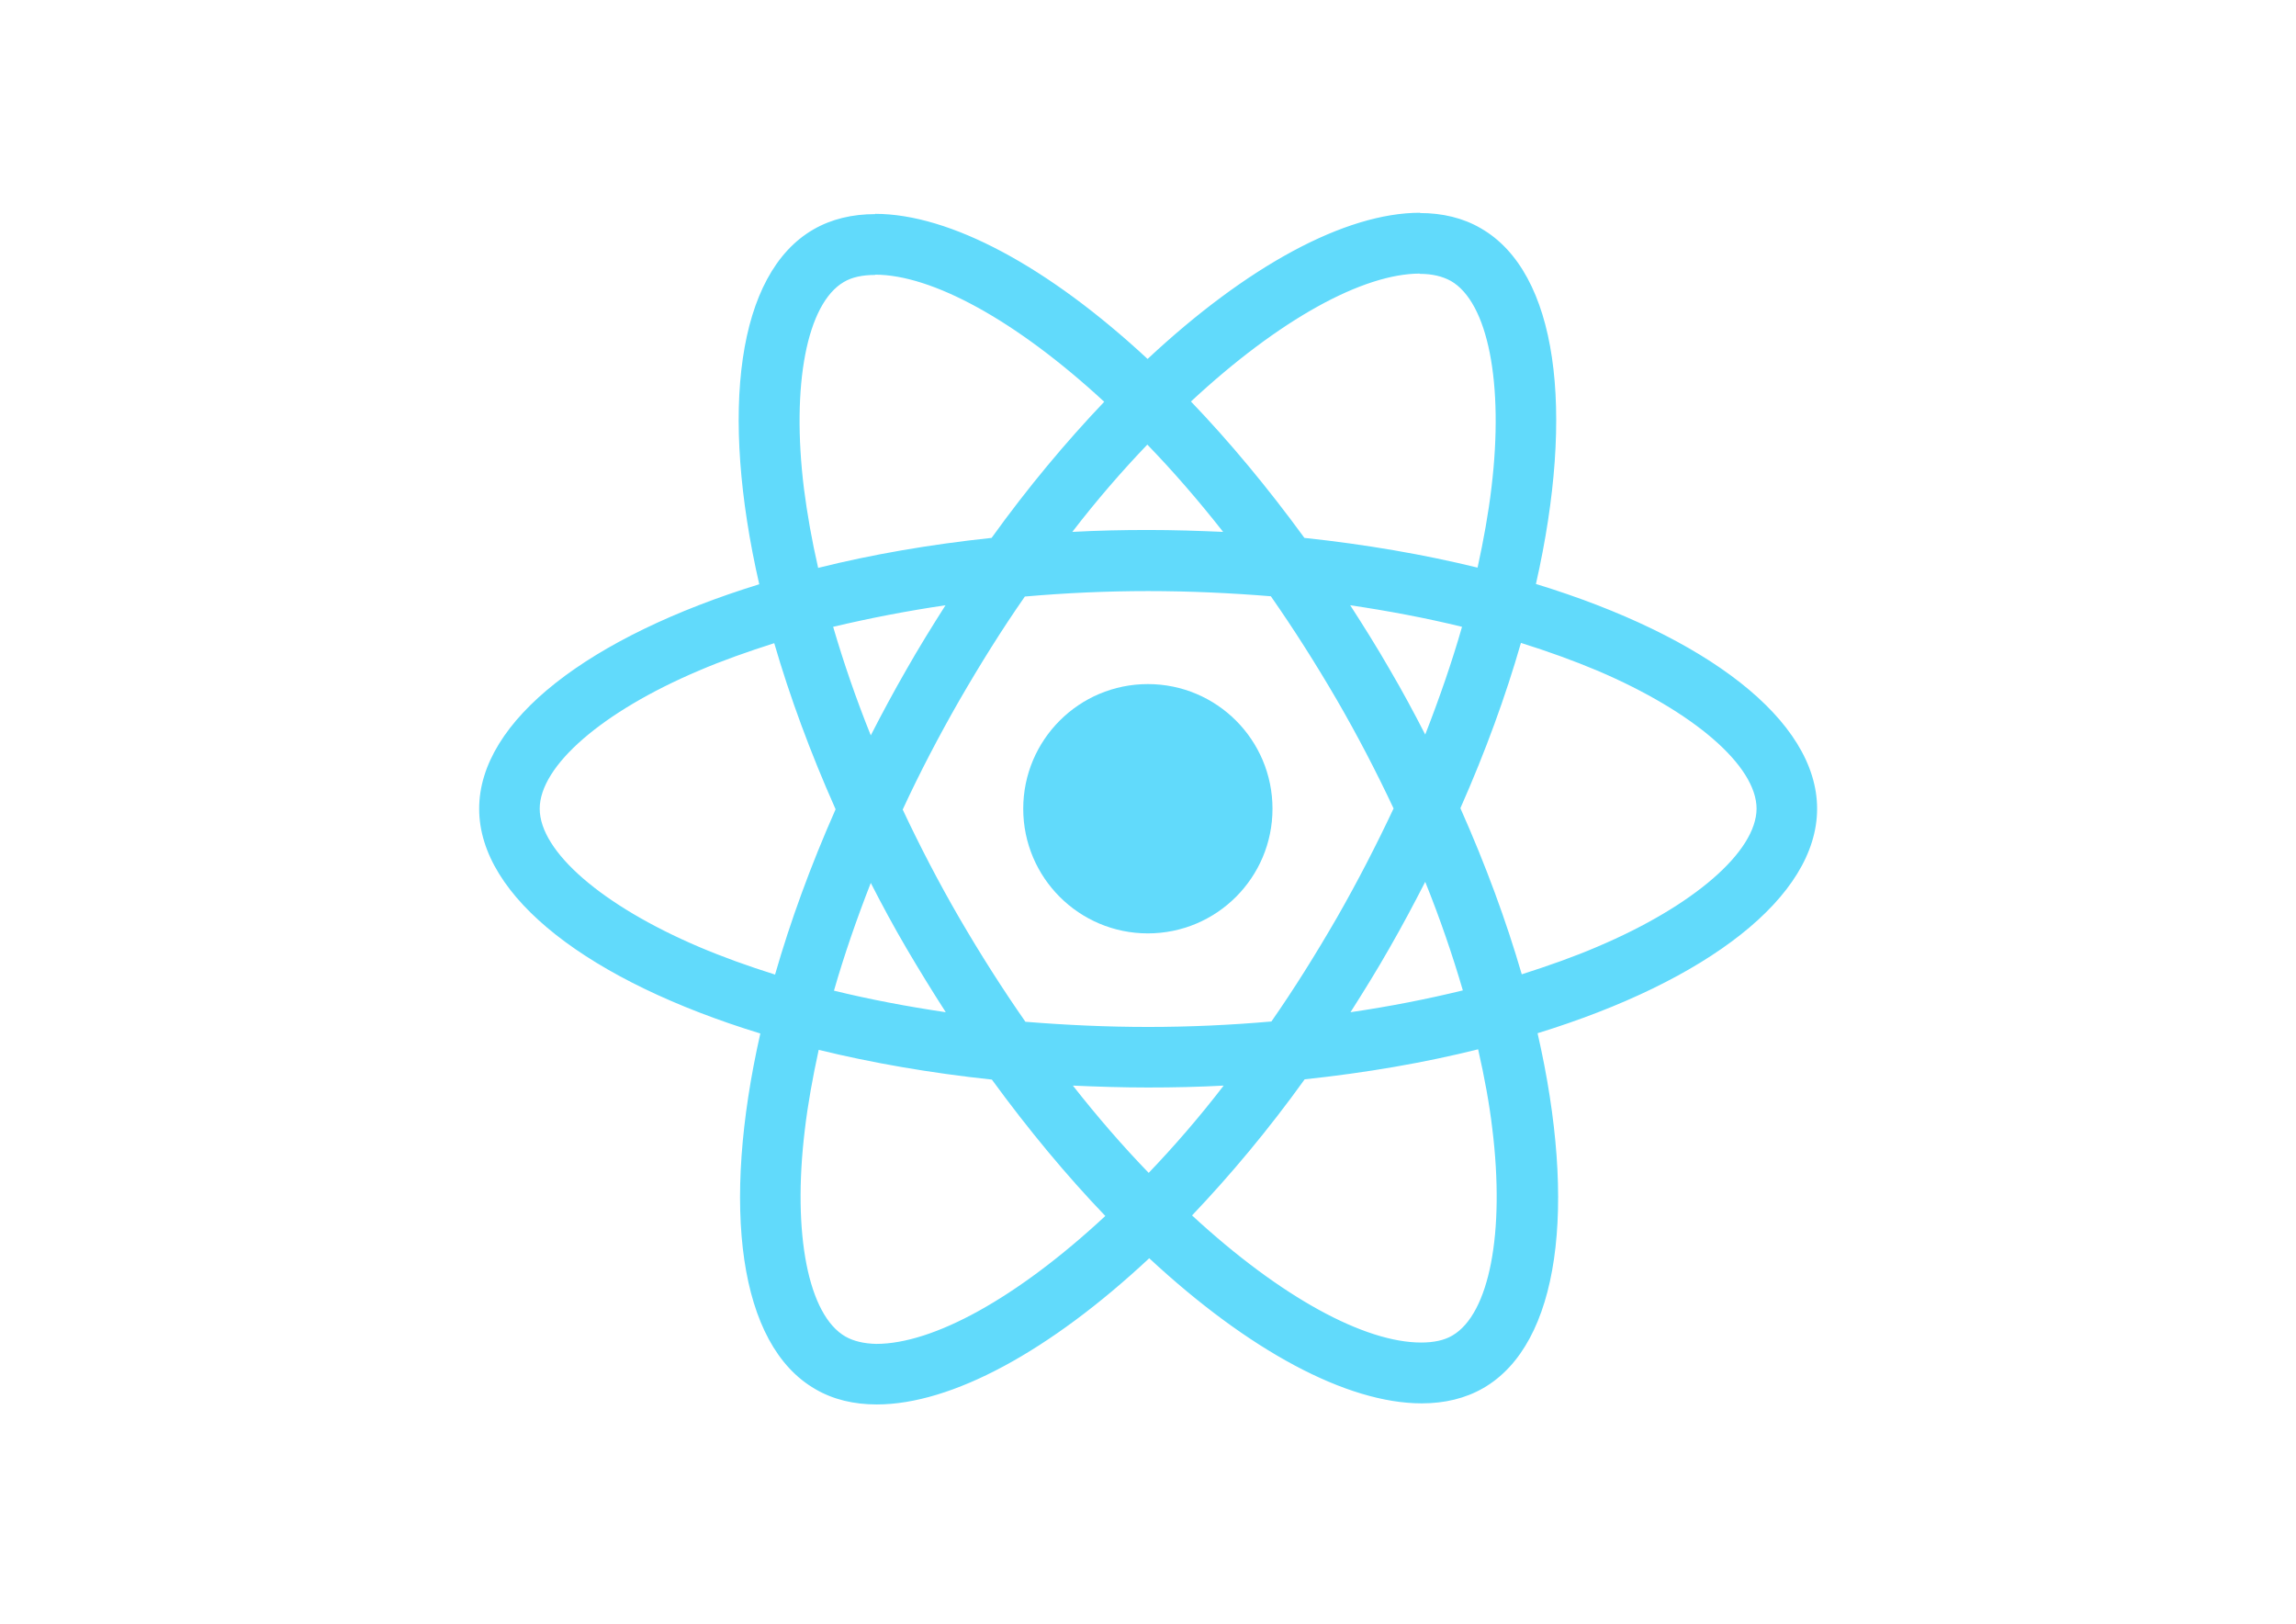
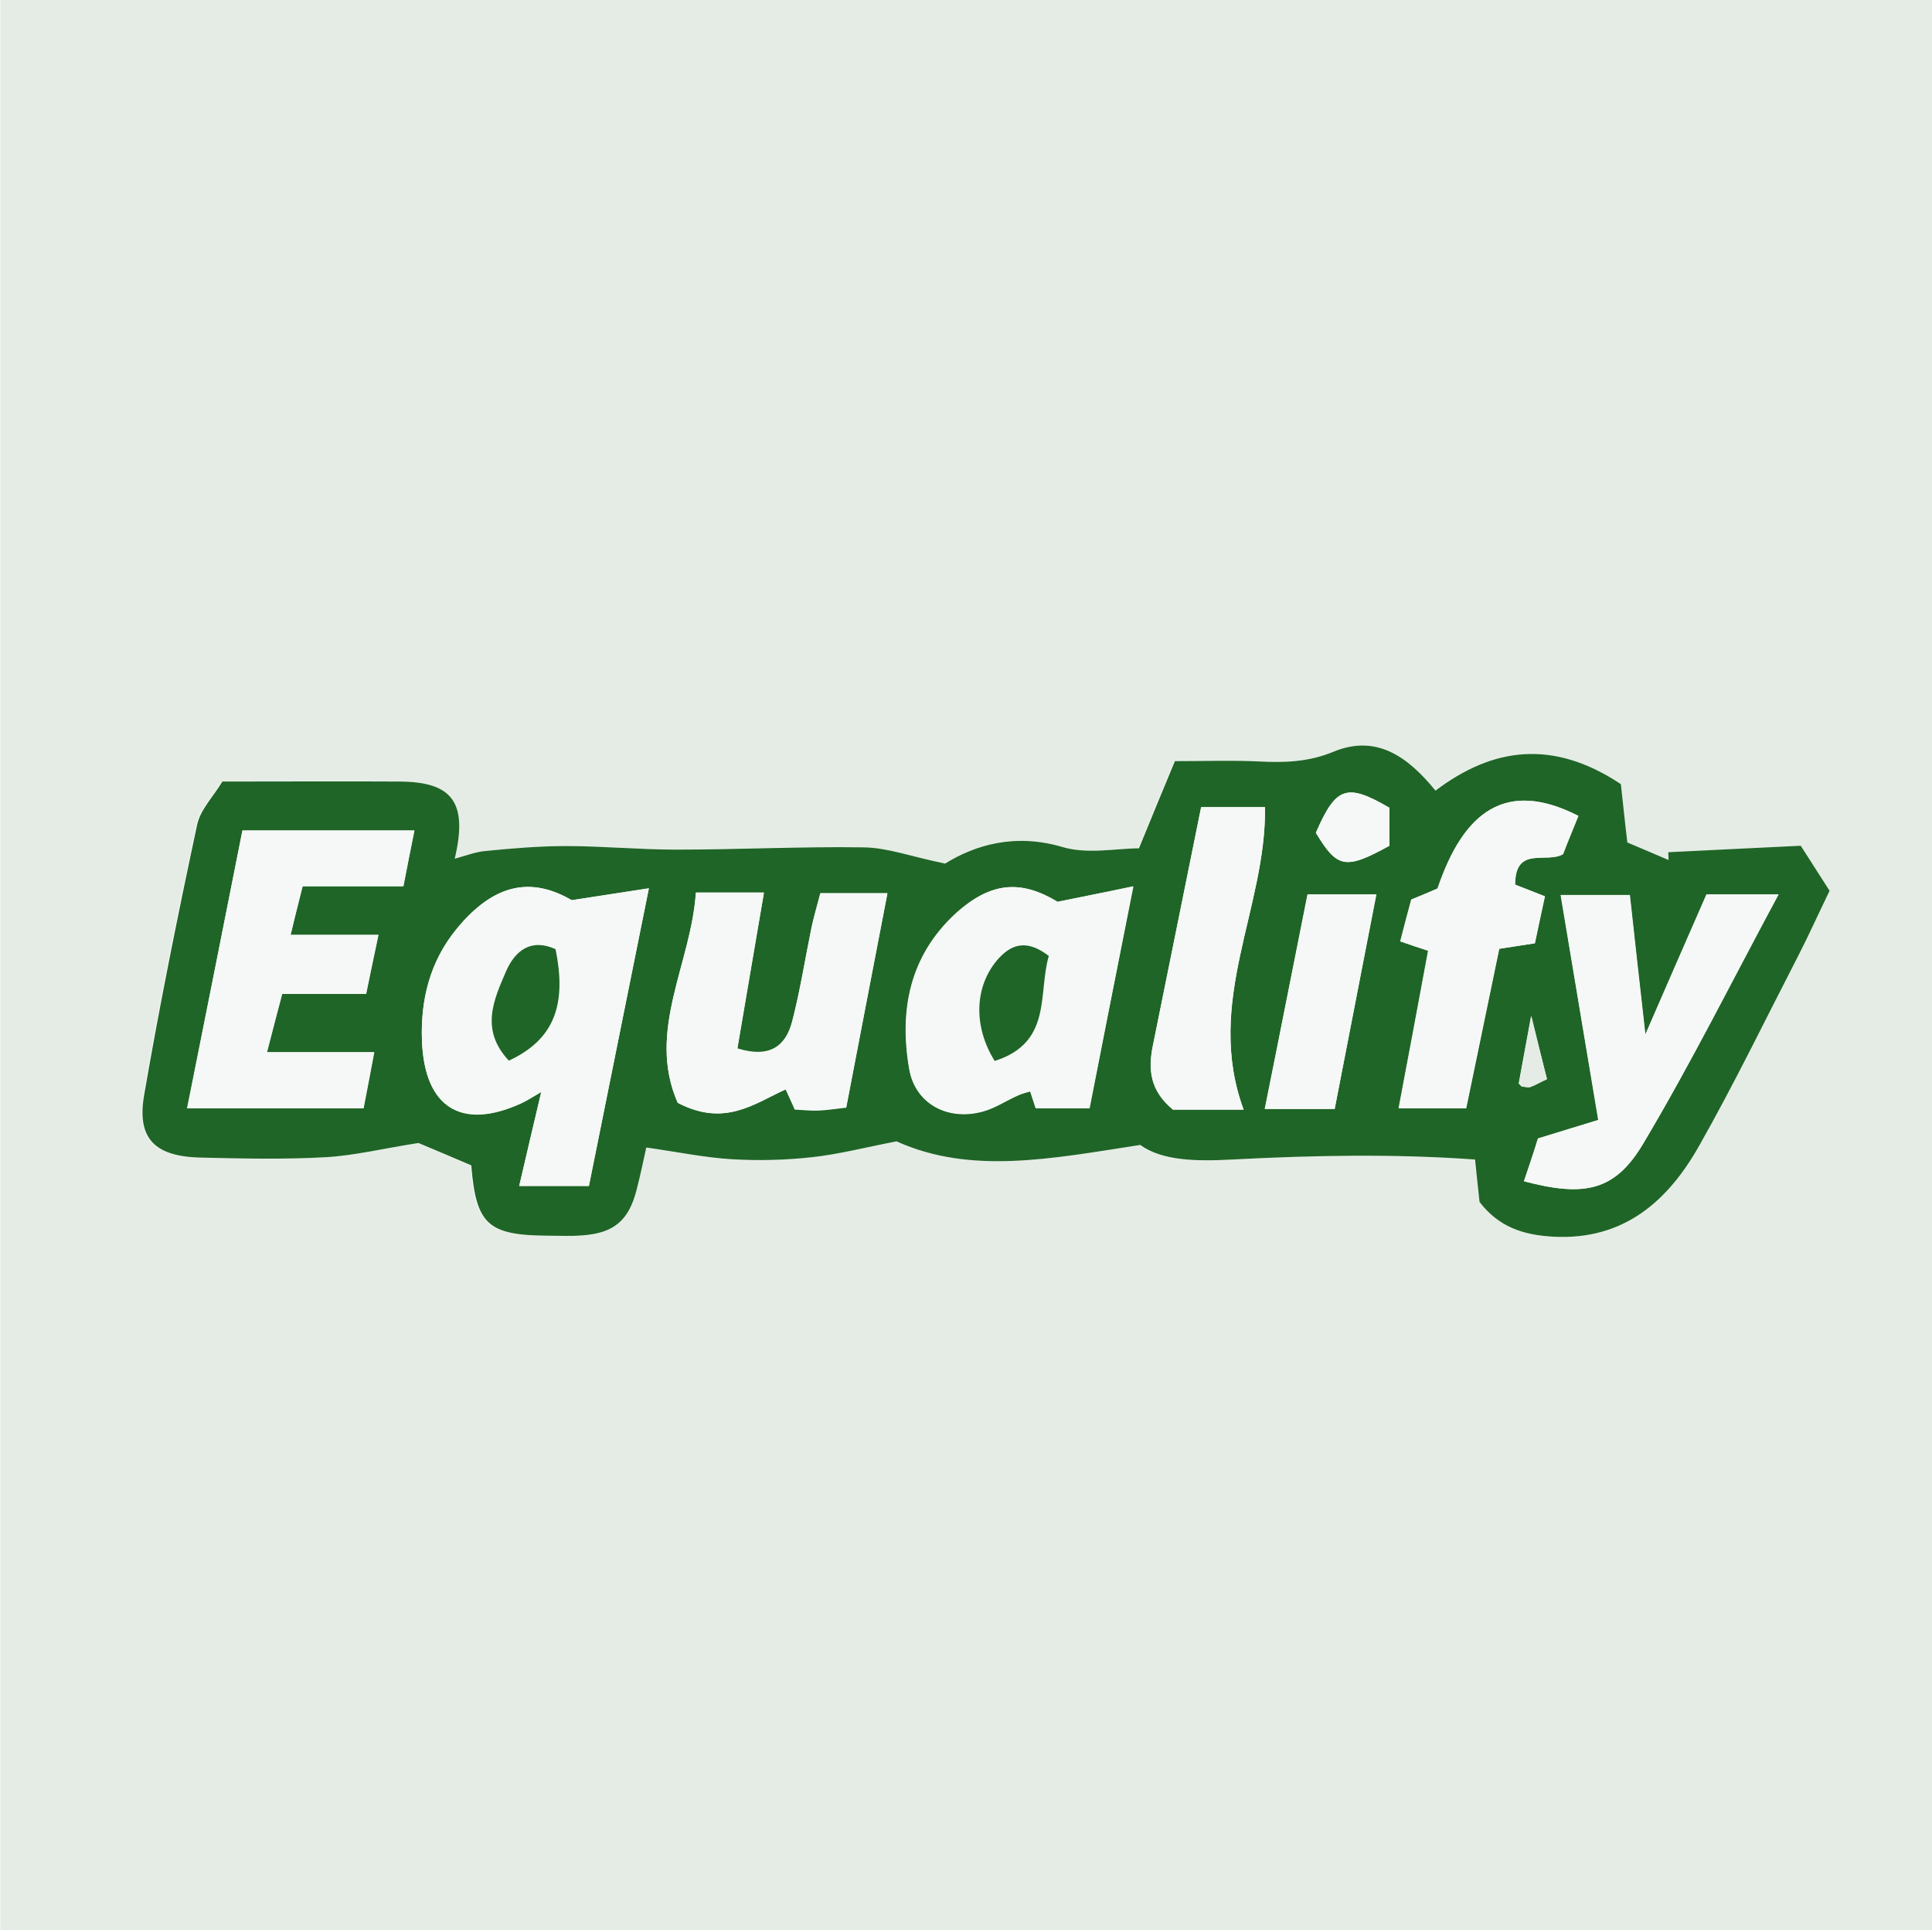
- <svg xmlns="http://www.w3.org/2000/svg" viewBox="0 0 841.9 595.3">
-   <g fill="#61DAFB">
-     <path d="M666.3 296.5c0-32.5-40.7-63.3-103.1-82.4 14.4-63.6 8-114.2-20.2-130.4-6.5-3.8-14.1-5.6-22.4-5.6v22.3c4.6 0 8.3.9 11.4 2.6 13.6 7.8 19.5 37.5 14.9 75.7-1.1 9.4-2.9 19.3-5.1 29.4-19.6-4.8-41-8.5-63.5-10.9-13.5-18.5-27.5-35.3-41.6-50 32.6-30.3 63.2-46.9 84-46.9V78c-27.5 0-63.5 19.6-99.9 53.6-36.4-33.8-72.4-53.2-99.9-53.2v22.3c20.7 0 51.4 16.5 84 46.6-14 14.7-28 31.4-41.3 49.9-22.6 2.4-44 6.1-63.6 11-2.3-10-4-19.7-5.2-29-4.7-38.2 1.1-67.9 14.6-75.8 3-1.8 6.9-2.6 11.5-2.6V78.5c-8.4 0-16 1.8-22.6 5.6-28.1 16.2-34.4 66.7-19.9 130.1-62.2 19.2-102.7 49.9-102.7 82.3 0 32.5 40.7 63.3 103.1 82.4-14.4 63.6-8 114.2 20.2 130.4 6.5 3.8 14.1 5.6 22.5 5.6 27.5 0 63.5-19.6 99.9-53.6 36.4 33.8 72.4 53.2 99.9 53.2 8.4 0 16-1.8 22.6-5.6 28.1-16.2 34.4-66.7 19.9-130.1 62-19.1 102.5-49.9 102.5-82.3zm-130.2-66.7c-3.7 12.9-8.3 26.2-13.5 39.5-4.1-8-8.4-16-13.1-24-4.6-8-9.5-15.8-14.4-23.4 14.2 2.1 27.9 4.7 41 7.9zm-45.8 106.5c-7.8 13.5-15.8 26.3-24.1 38.2-14.9 1.3-30 2-45.2 2-15.1 0-30.2-.7-45-1.9-8.3-11.9-16.4-24.6-24.2-38-7.6-13.1-14.5-26.4-20.8-39.8 6.2-13.4 13.2-26.8 20.7-39.9 7.8-13.5 15.8-26.3 24.1-38.2 14.9-1.3 30-2 45.2-2 15.1 0 30.2.7 45 1.9 8.3 11.9 16.4 24.6 24.2 38 7.6 13.1 14.5 26.4 20.8 39.8-6.3 13.4-13.2 26.8-20.7 39.9zm32.3-13c5.4 13.4 10 26.8 13.8 39.8-13.1 3.2-26.9 5.9-41.2 8 4.9-7.7 9.8-15.6 14.4-23.7 4.6-8 8.9-16.1 13-24.1zM421.2 430c-9.3-9.6-18.6-20.3-27.8-32 9 .4 18.2.7 27.5.7 9.4 0 18.7-.2 27.8-.7-9 11.7-18.3 22.4-27.5 32zm-74.4-58.9c-14.2-2.1-27.9-4.7-41-7.9 3.7-12.9 8.3-26.2 13.5-39.5 4.1 8 8.4 16 13.1 24 4.7 8 9.5 15.8 14.4 23.4zM420.7 163c9.3 9.6 18.6 20.3 27.8 32-9-.4-18.2-.7-27.5-.7-9.4 0-18.7.2-27.8.7 9-11.7 18.3-22.4 27.5-32zm-74 58.9c-4.9 7.7-9.8 15.6-14.4 23.7-4.6 8-8.9 16-13 24-5.4-13.4-10-26.8-13.8-39.8 13.1-3.1 26.9-5.8 41.2-7.9zm-90.5 125.2c-35.4-15.1-58.3-34.9-58.3-50.6 0-15.7 22.9-35.6 58.3-50.6 8.6-3.7 18-7 27.7-10.1 5.7 19.6 13.2 40 22.5 60.9-9.2 20.8-16.6 41.1-22.2 60.6-9.9-3.1-19.3-6.5-28-10.2zM310 490c-13.6-7.8-19.5-37.5-14.9-75.7 1.1-9.4 2.9-19.3 5.1-29.4 19.6 4.8 41 8.5 63.5 10.9 13.5 18.5 27.5 35.3 41.6 50-32.6 30.3-63.2 46.9-84 46.9-4.5-.1-8.3-1-11.3-2.7zm237.2-76.2c4.7 38.2-1.1 67.9-14.6 75.8-3 1.8-6.9 2.6-11.5 2.6-20.7 0-51.4-16.5-84-46.6 14-14.7 28-31.4 41.3-49.9 22.6-2.4 44-6.1 63.6-11 2.3 10.1 4.1 19.8 5.2 29.1zm38.5-66.7c-8.6 3.7-18 7-27.7 10.1-5.7-19.6-13.2-40-22.5-60.9 9.2-20.8 16.6-41.1 22.2-60.6 9.9 3.1 19.3 6.5 28.1 10.2 35.4 15.1 58.3 34.9 58.3 50.6-.1 15.7-23 35.6-58.4 50.6zM320.8 78.4z" />
-     <circle cx="420.9" cy="296.5" r="45.7" />
-     <path d="M520.5 78.1z" />
+ <svg xmlns="http://www.w3.org/2000/svg" version="1.1" id="Layer_1" x="0px" y="0px" viewBox="0 0 596.1 595.3" style="enable-background:new 0 0 596.1 595.3;" xml:space="preserve">
+   <style type="text/css">
+ 	.st0{fill:#E5ECE5;}
+ 	.st1{fill:#1F6527;}
+ 	.st2{fill:#F5F8F6;}
+ </style>
+   <g>
+     <path class="st0" d="M596.1,596c-198.6,0-397.1,0-596,0c0-198.4,0-397,0-596c198.5,0,397.2,0,596,0   C596.1,198.4,596.1,397.2,596.1,596z M456.5,370.8c6,7.8,13.6,10.2,22.5,10.7c21.8,1.2,35.5-11,45.2-28.3   c10.7-19,20.2-38.6,30.2-57.9c3.4-6.5,6.4-13.2,9.9-20.5c-2.9-4.5-5.4-8.6-8.9-13.9c-13.8,0.7-27.3,1.4-40.9,2   c0,0.8,0.1,1.6,0.1,2.4c-4.4-1.9-8.9-3.8-12.7-5.4c-0.7-6.6-1.4-12.7-2-18c-20.9-13.9-39.5-11.4-57.2,2   c-8.7-10.7-18.4-17.4-31.5-12c-7.7,3.2-15.1,3.4-23,3c-7.9-0.4-15.8-0.1-25.9-0.1c-3.5,8.5-6.9,16.8-11.1,26.9   c-6.9,0-15.9,1.9-23.6-0.4c-14.8-4.4-27.2-0.5-36.2,5.1c-10.3-2.2-17.7-4.9-25.1-5c-19.3-0.4-38.6,0.6-57.9,0.7   c-11.3,0-22.7-1.1-34-1.1c-8.2,0-16.4,0.8-24.6,1.5c-3,0.3-6,1.5-9.7,2.4c4.1-17.2-0.7-23.6-16.6-23.8c-17.8-0.2-35.7,0-55.1,0   c-2.7,4.4-6.8,8.6-7.8,13.4c-5.9,27.6-11.5,55.3-16.3,83.1c-2.3,13.5,3.1,19.2,17.1,19.5c12.9,0.3,25.9,0.6,38.7-0.1   c9-0.5,17.9-2.7,28.8-4.4c3.8,1.6,10,4.3,16.3,6.9c1.4,18.3,5.1,21.6,23.9,21.7c3.5,0,7,0.2,10.4-0.1c9.7-0.7,14.3-4.6,16.7-14   c1.3-5,2.3-10.1,3-13.1c9.9,1.4,18,3.1,26.2,3.6c8.2,0.5,16.6,0.3,24.8-0.6c8.5-0.9,16.8-3.1,26.2-4.9c22.9,10.2,47.6,5.4,75.2,1.1   c6.6,5,17.2,5.1,28.4,4.5c24.9-1.3,49.8-1.8,74.9,0C455.6,362.7,456.1,367,456.5,370.8z" />
+     <path class="st1" d="M456.5,370.8c-0.4-3.8-0.9-8.1-1.4-13.1c-25.1-1.8-50-1.3-74.9,0c-11.1,0.6-21.7,0.4-28.4-4.5   c-27.7,4.3-52.3,9.2-75.2-1.1c-9.4,1.8-17.8,4-26.2,4.9c-8.2,0.9-16.6,1.1-24.8,0.6c-8.2-0.5-16.3-2.2-26.2-3.6   c-0.7,3.1-1.7,8.1-3,13.1c-2.4,9.4-7,13.3-16.7,14c-3.5,0.3-7,0.1-10.4,0.1c-18.8-0.1-22.4-3.4-23.9-21.7   c-6.3-2.7-12.5-5.3-16.3-6.9c-10.9,1.7-19.8,3.9-28.8,4.4c-12.9,0.7-25.8,0.4-38.7,0.1c-14-0.4-19.5-6-17.1-19.5   c4.8-27.8,10.4-55.5,16.3-83.1c1-4.8,5.2-9,7.8-13.4c19.4,0,37.2-0.1,55.1,0c15.9,0.2,20.7,6.5,16.6,23.8c3.7-1,6.7-2.2,9.7-2.4   c8.2-0.8,16.4-1.5,24.6-1.5c11.3,0,22.7,1.1,34,1.1c19.3,0,38.6-1,57.9-0.7c7.4,0.1,14.8,2.9,25.1,5c9-5.6,21.4-9.5,36.2-5.1   c7.7,2.3,16.7,0.4,23.6,0.4c4.1-10.1,7.6-18.4,11.1-26.9c10,0,18-0.3,25.9,0.1c7.9,0.4,15.3,0.2,23-3c13.1-5.4,22.8,1.3,31.5,12   c17.7-13.4,36.3-15.9,57.2-2c0.6,5.2,1.2,11.4,2,18c3.8,1.6,8.3,3.5,12.7,5.4c0-0.8-0.1-1.6-0.1-2.4c13.6-0.7,27.1-1.3,40.9-2   c3.4,5.3,6,9.4,8.9,13.9c-3.5,7.2-6.5,13.9-9.9,20.5c-10,19.4-19.5,39-30.2,57.9c-9.7,17.3-23.4,29.5-45.2,28.3   C470.1,381,462.5,378.6,456.5,370.8z M176.4,277.7c-12.4-7.2-23.9-5.3-35.5,8.9c-8.2,10.1-11.2,21.8-10.7,34.7   c0.8,20.4,12.2,27.5,30.6,19.1c1.6-0.7,3.1-1.7,6.2-3.5c-2.5,10.4-4.6,19.3-6.8,29c7.8,0,14,0,21.5,0c6-29.8,12-59.6,18.5-91.8   C191.8,275.3,185.6,276.3,176.4,277.7z M74.8,256.2C69.1,285,63.5,313,57.7,341.9c18.8,0,36.4,0,54.4,0c1.1-5.7,2.1-10.9,3.3-17.3   c-11,0-21.2,0-33.1,0c1.8-6.9,3.2-12.3,4.7-18c9.2,0,17.1,0,25.9,0c1.2-5.8,2.3-11.2,3.8-18.2c-10.1,0-18.3,0-27.1,0   c1.4-5.6,2.4-9.8,3.7-15c10.6,0,20.8,0,31.1,0c1.2-6.3,2.3-11.4,3.4-17.2C110,256.2,93.2,256.2,74.8,256.2z M326.3,278.2   c-11.2-6.8-20.6-6.3-31.5,3.8c-14.1,13-17.3,29.8-14.2,47.8c1.8,10.8,11.9,16.1,22.7,13.1c3.7-1,7.1-3.3,10.7-4.9   c1.2-0.6,2.5-0.9,3.9-1.3c0.6,1.8,1,3.2,1.7,5.2c5,0,10.3,0,16.6,0c4.3-22,8.6-43.9,13.5-68.4C340.7,275.3,334.9,276.5,326.3,278.2   z M209.1,340.2c14.5,7.6,23.8,0.2,33.3-4.1c1.1,2.3,1.9,4,2.8,6.2c2.4,0.1,4.8,0.4,7.3,0.3c2.8-0.1,5.7-0.6,8.6-0.9   c4.3-22.4,8.4-43.9,12.7-66c-7.8,0-14,0-20.7,0c-1,3.9-2,7.2-2.7,10.5c-2,9.7-3.5,19.5-6,29.1c-2,7.6-6.9,11.4-16.9,8.3   c2.8-16.2,5.4-31.8,8.2-48.1c-7.8,0-13.6,0-21,0C213.2,297.4,199.4,318.1,209.1,340.2z M470.2,364.4c18.5,4.9,28,3.1,36.6-11.4   c14.9-24.9,27.9-51,41.9-77.1c-8.8,0-15.6,0-22.2,0c-6.3,14.3-12.1,27.7-18.9,43.3c-1.8-15.9-3.3-29.4-4.8-43.1   c-7.1,0-13.6,0-21.3,0c3.9,23.6,7.7,45.8,11.6,69.4c-7,2.2-12.4,3.8-18.6,5.7C473.3,355.2,471.8,359.8,470.2,364.4z M487,251.7   c-22.5-11.5-35.5-1.1-43.4,22.4c-2.3,1-5,2.1-8.1,3.4c-1.1,4-2.2,8.2-3.4,12.9c3.1,1,5.7,1.9,8.6,2.9c-3,16.2-6,32.3-9.1,48.6   c8.4,0,14.7,0,20.8,0c3.5-17,6.9-33.3,10.2-49.2c4.3-0.7,7.6-1.2,11-1.7c1.1-5.2,2.1-10,3.1-14.5c-3.8-1.5-6.8-2.7-9.2-3.6   c0-12.1,9.6-6.4,14.8-9.4C483.7,259.7,485.4,255.7,487,251.7z M370.6,249c-5.1,25.2-10,49.4-14.9,73.6c-1.5,7.2-1,13.8,6.2,19.7   c6,0,12.9,0,21.8,0c-12.2-33.3,7.1-62.1,6.6-93.3C383.6,249,377.8,249,370.6,249z M411.8,342.1c4.3-22,8.5-43.8,12.8-66.2   c-8.6,0-14.8,0-21.2,0c-4.5,22.5-8.7,44-13.2,66.2C397.9,342.1,404.2,342.1,411.8,342.1z M428.7,249.2c-13.2-7.7-16.5-6.6-22.7,7.7   c6.6,11,9.1,11.5,22.7,4C428.7,257.3,428.7,253.1,428.7,249.2z M477.3,332.9c-1.4-5.5-2.8-11.1-4.9-19.5   c-1.7,9.1-2.7,14.9-3.8,20.7c-0.1,0.3,0.6,0.7,0.9,1.1c0.9,0,1.9,0.3,2.7,0.1C473.7,334.8,474.9,334,477.3,332.9z" />
+     <path class="st2" d="M176.4,277.7c9.2-1.4,15.4-2.4,23.8-3.7c-6.5,32.3-12.5,62-18.5,91.8c-7.5,0-13.8,0-21.5,0   c2.3-9.7,4.4-18.5,6.8-29c-3.1,1.7-4.6,2.7-6.2,3.5c-18.4,8.4-29.7,1.3-30.6-19.1c-0.5-12.8,2.4-24.6,10.7-34.7   C152.5,272.4,164,270.5,176.4,277.7z M157,327.2c13.9-6.4,18.1-17.1,14.5-34.4c-7.5-3.4-12.5,0.4-15.2,6.7   C152.3,308.3,147.9,317.6,157,327.2z" />
+     <path class="st2" d="M74.8,256.2c18.4,0,35.1,0,53.1,0c-1.2,5.8-2.2,11-3.4,17.2c-10.3,0-20.5,0-31.1,0c-1.3,5.2-2.4,9.4-3.7,15   c8.8,0,17,0,27.1,0c-1.5,7-2.6,12.4-3.8,18.2c-8.9,0-16.8,0-25.9,0c-1.5,5.6-2.9,11-4.7,18c11.9,0,22.1,0,33.1,0   c-1.2,6.5-2.2,11.6-3.3,17.3c-17.9,0-35.6,0-54.4,0C63.5,313,69.1,285,74.8,256.2z" />
+     <path class="st2" d="M326.3,278.2c8.6-1.8,14.4-2.9,23.3-4.8c-4.8,24.5-9.1,46.4-13.5,68.4c-6.3,0-11.6,0-16.6,0   c-0.7-2.1-1.1-3.5-1.7-5.2c-1.4,0.5-2.7,0.8-3.9,1.3c-3.6,1.6-7,3.9-10.7,4.9c-10.8,3-20.9-2.4-22.7-13.1   c-3.1-18,0.1-34.7,14.2-47.8C305.7,271.9,315,271.4,326.3,278.2z M306.9,327.3c17.9-5.8,13.4-20.8,16.7-32.4   c-7-5.4-11.9-3.6-16.2,1.6C300.7,304.7,300.2,316.8,306.9,327.3z" />
+     <path class="st2" d="M209.1,340.2c-9.7-22.1,4.2-42.8,5.6-64.9c7.4,0,13.2,0,21,0c-2.8,16.3-5.5,31.9-8.2,48.1   c10,3.1,14.9-0.7,16.9-8.3c2.5-9.6,4-19.4,6-29.1c0.7-3.3,1.7-6.6,2.7-10.5c6.7,0,12.9,0,20.7,0c-4.2,22-8.4,43.6-12.7,66   c-3,0.3-5.8,0.8-8.6,0.9c-2.4,0.1-4.9-0.2-7.3-0.3c-1-2.1-1.8-3.8-2.8-6.2C232.8,340.4,223.6,347.8,209.1,340.2z" />
+     <path class="st2" d="M470.2,364.4c1.5-4.6,3.1-9.2,4.4-13.2c6.1-1.9,11.6-3.6,18.6-5.7c-4-23.6-7.7-45.9-11.6-69.4   c7.7,0,14.2,0,21.3,0c1.5,13.8,3,27.2,4.8,43.1c6.8-15.5,12.7-29,18.9-43.3c6.6,0,13.4,0,22.2,0c-14.1,26.1-27,52.1-41.9,77.1   C498.2,367.5,488.7,369.3,470.2,364.4z" />
+     <path class="st2" d="M487,251.7c-1.6,4-3.3,8-4.8,11.8c-5.1,3-14.7-2.8-14.8,9.4c2.4,1,5.4,2.1,9.2,3.6c-1,4.6-2,9.3-3.1,14.5   c-3.3,0.5-6.6,1-11,1.7c-3.3,15.9-6.7,32.2-10.2,49.2c-6.2,0-12.4,0-20.8,0c3.1-16.3,6.1-32.4,9.1-48.6c-2.9-0.9-5.5-1.8-8.6-2.9   c1.2-4.6,2.3-8.9,3.4-12.9c3.2-1.3,5.8-2.4,8.1-3.4C451.5,250.5,464.5,240.2,487,251.7z" />
+     <path class="st2" d="M370.6,249c7.2,0,13.1,0,19.7,0c0.4,31.2-18.8,60.1-6.6,93.3c-8.9,0-15.8,0-21.8,0c-7.1-5.9-7.6-12.5-6.2-19.7   C360.6,298.4,365.5,274.2,370.6,249z" />
+     <path class="st2" d="M411.8,342.1c-7.7,0-14,0-21.5,0c4.4-22.2,8.7-43.7,13.2-66.2c6.4,0,12.6,0,21.2,0   C420.3,298.2,416.1,320.1,411.8,342.1z" />
+     <path class="st2" d="M428.7,249.2c0,3.9,0,8.1,0,11.7c-13.6,7.5-16.1,6.9-22.7-4C412.2,242.7,415.5,241.5,428.7,249.2z" />
+     <path class="st0" d="M477.3,332.9c-2.4,1.1-3.6,1.9-5,2.4c-0.8,0.3-1.8,0-2.7-0.1c-0.3-0.4-1-0.8-0.9-1.1c1-5.8,2.1-11.6,3.8-20.7   C474.5,321.8,475.9,327.4,477.3,332.9z" />
+     <path class="st1" d="M157,327.2c-9-9.6-4.6-18.9-0.8-27.7c2.8-6.3,7.7-10.1,15.2-6.7C175,310.2,170.8,320.8,157,327.2z" />
+     <path class="st1" d="M306.9,327.3c-6.6-10.6-6.2-22.6,0.5-30.8c4.3-5.2,9.2-7,16.2-1.6C320.2,306.5,324.8,321.6,306.9,327.3z" />
  </g>
</svg>
